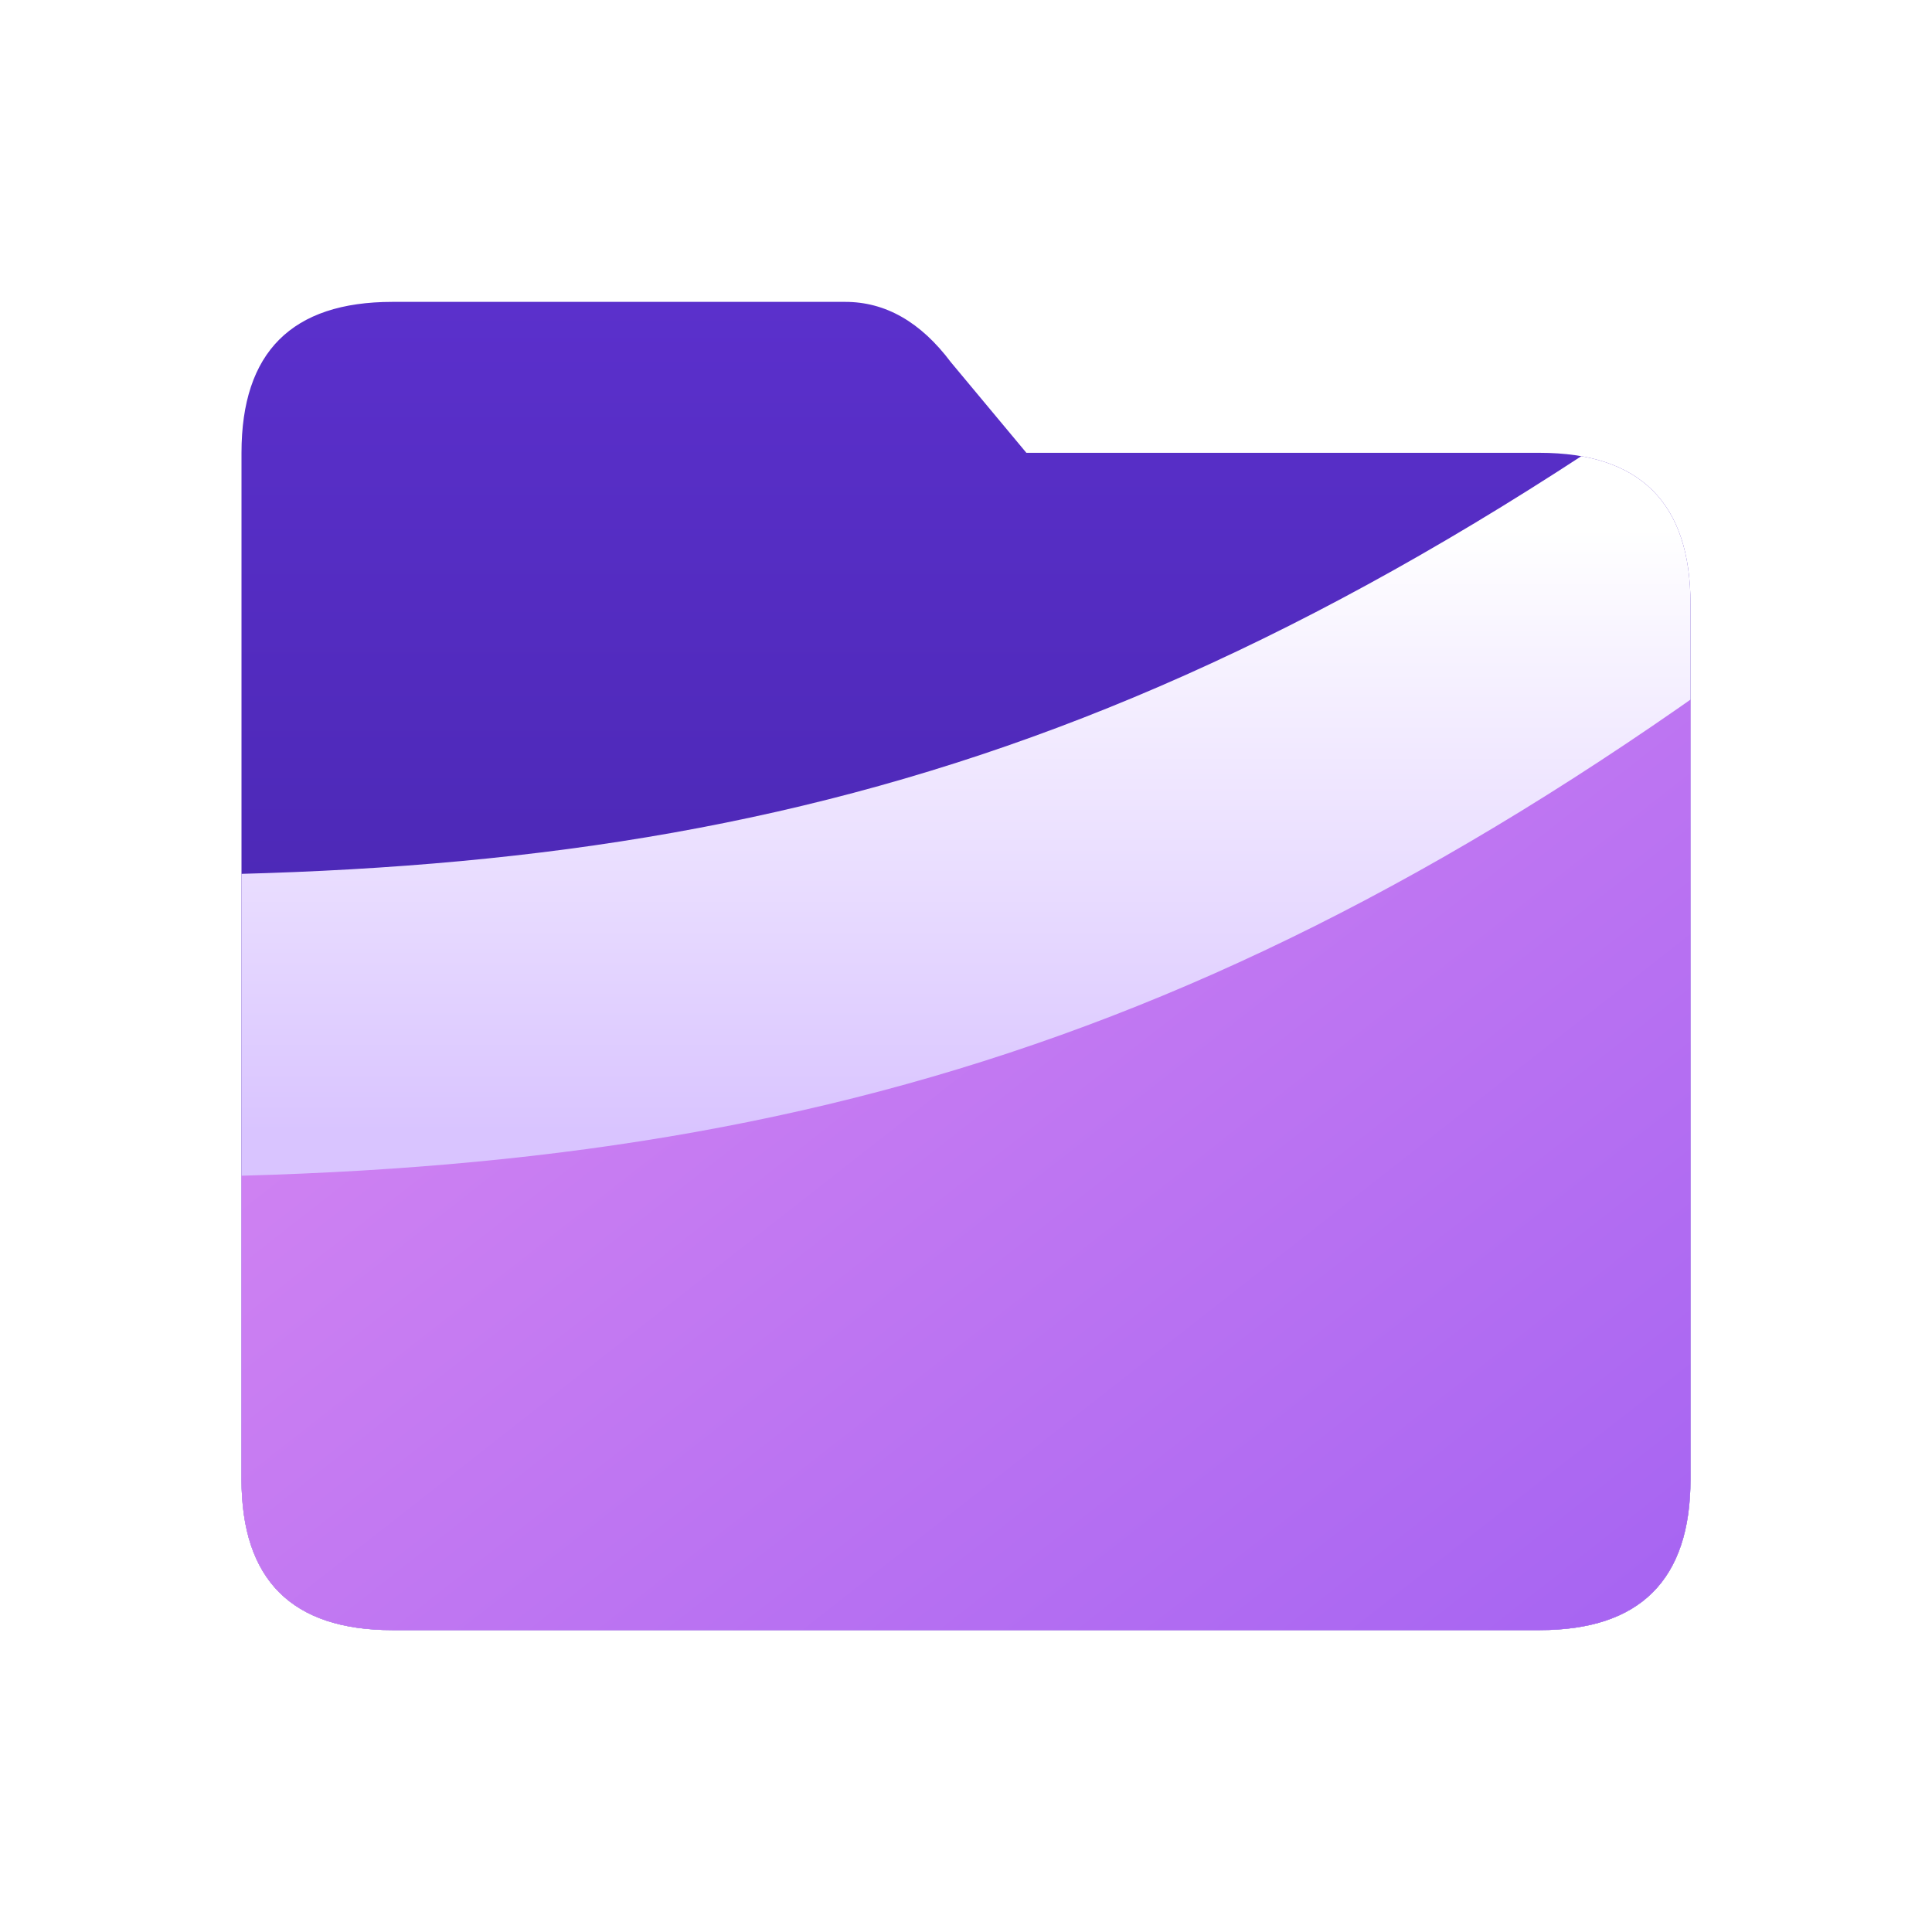
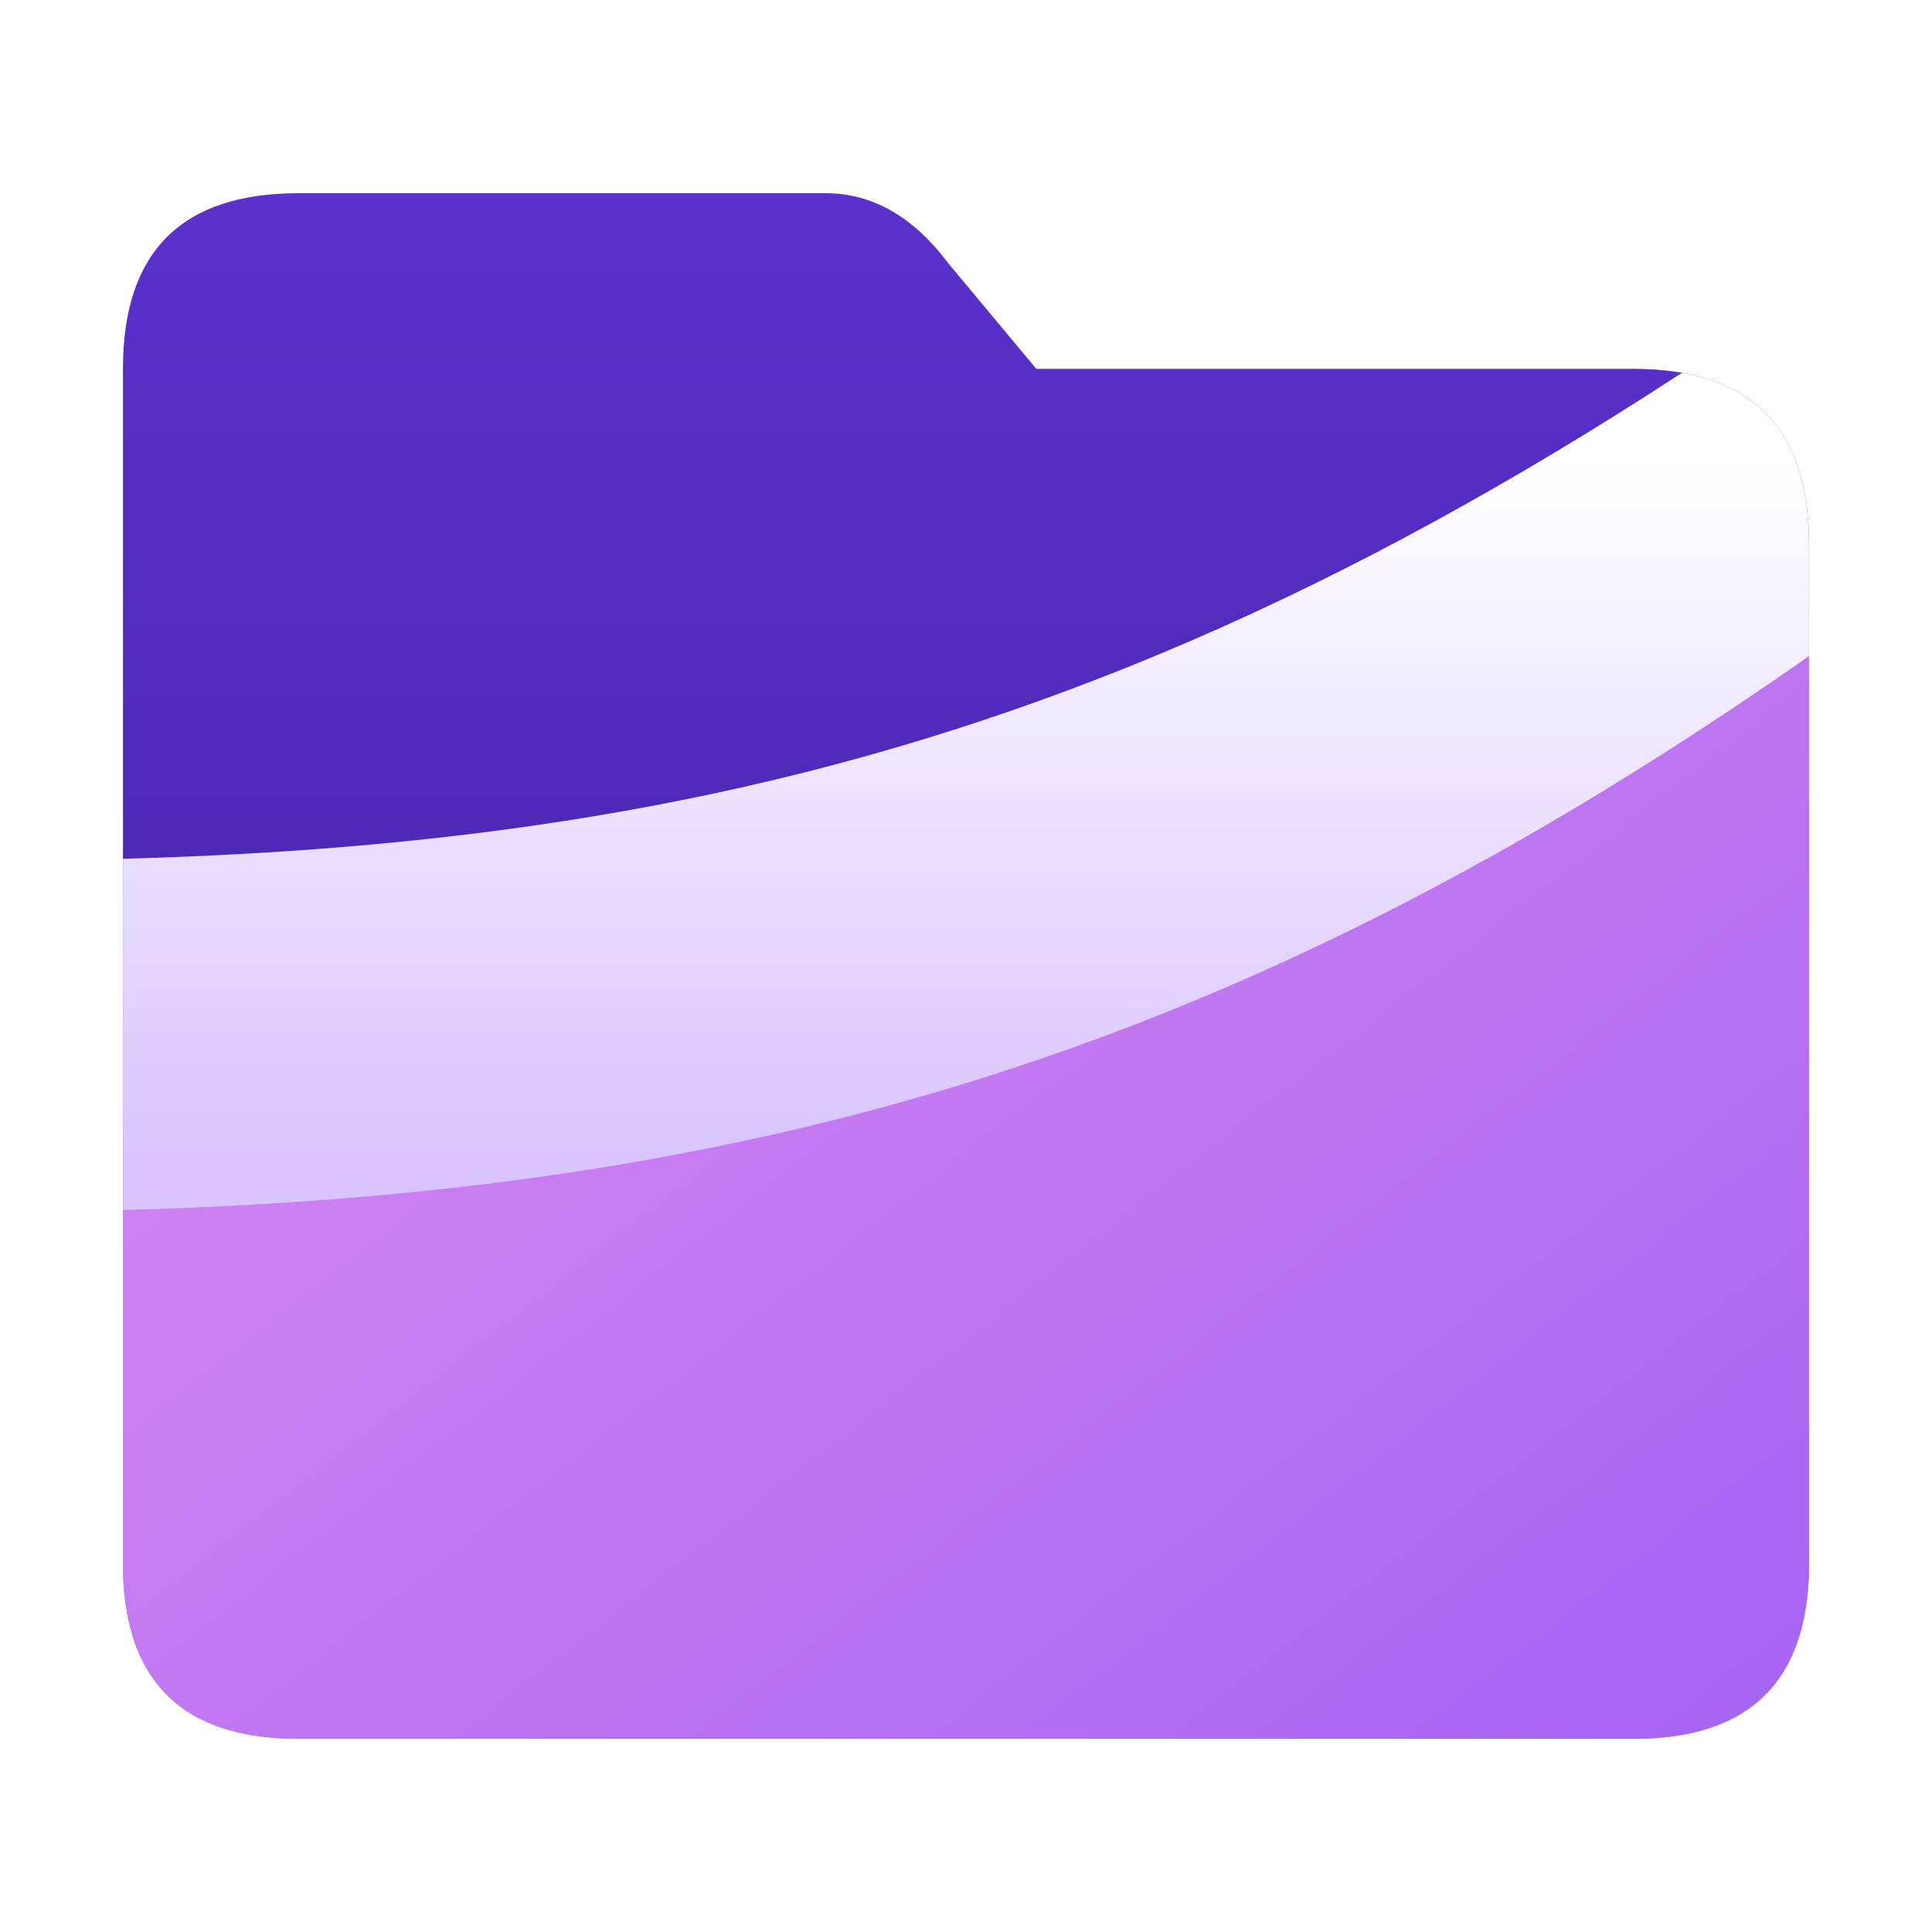
- <svg xmlns="http://www.w3.org/2000/svg" width="256" height="256" viewBox="0 0 256 256">
+ <svg xmlns="http://www.w3.org/2000/svg" width="256" height="256" viewBox="18 18 220 220">
  <defs>
    <linearGradient id="b" x1="0" y1="0" x2="0" y2="1">
      <stop offset="0" stop-color="#5B30CC" />
      <stop offset="1" stop-color="#3B1F9C" />
    </linearGradient>
    <linearGradient id="f" x1="0" y1="0" x2="1" y2="1">
      <stop offset="0" stop-color="#E08EF2" />
      <stop offset="1" stop-color="#9A5BF2" />
    </linearGradient>
    <linearGradient id="w" gradientUnits="userSpaceOnUse" x1="0" y1="70" x2="0" y2="150">
      <stop offset="0" stop-color="#FFFFFF" />
      <stop offset="1" stop-color="#D9C4FF" />
    </linearGradient>
    <clipPath id="k">
      <path d="M52 40 H112 Q120 40 126 48 L136 60 H204 Q224 60 224 80 V196 Q224 216 204 216 H52 Q32 216 32 196 V60 Q32 40 52 40 Z" />
    </clipPath>
  </defs>
  <path d="M52 40 H112 Q120 40 126 48 L136 60 H204 Q224 60 224 80 V196 Q224 216 204 216 H52 Q32 216 32 196 V60 Q32 40 52 40 Z" fill="url(#b)" />
  <g clip-path="url(#k)">
    <path d="M16 116 C 100 116 160 100 244 36 V260 H16 Z" fill="url(#w)" />
    <path d="M16 156 C 104 156 166 138 244 78 V260 H16 Z" fill="url(#f)" />
  </g>
</svg>
